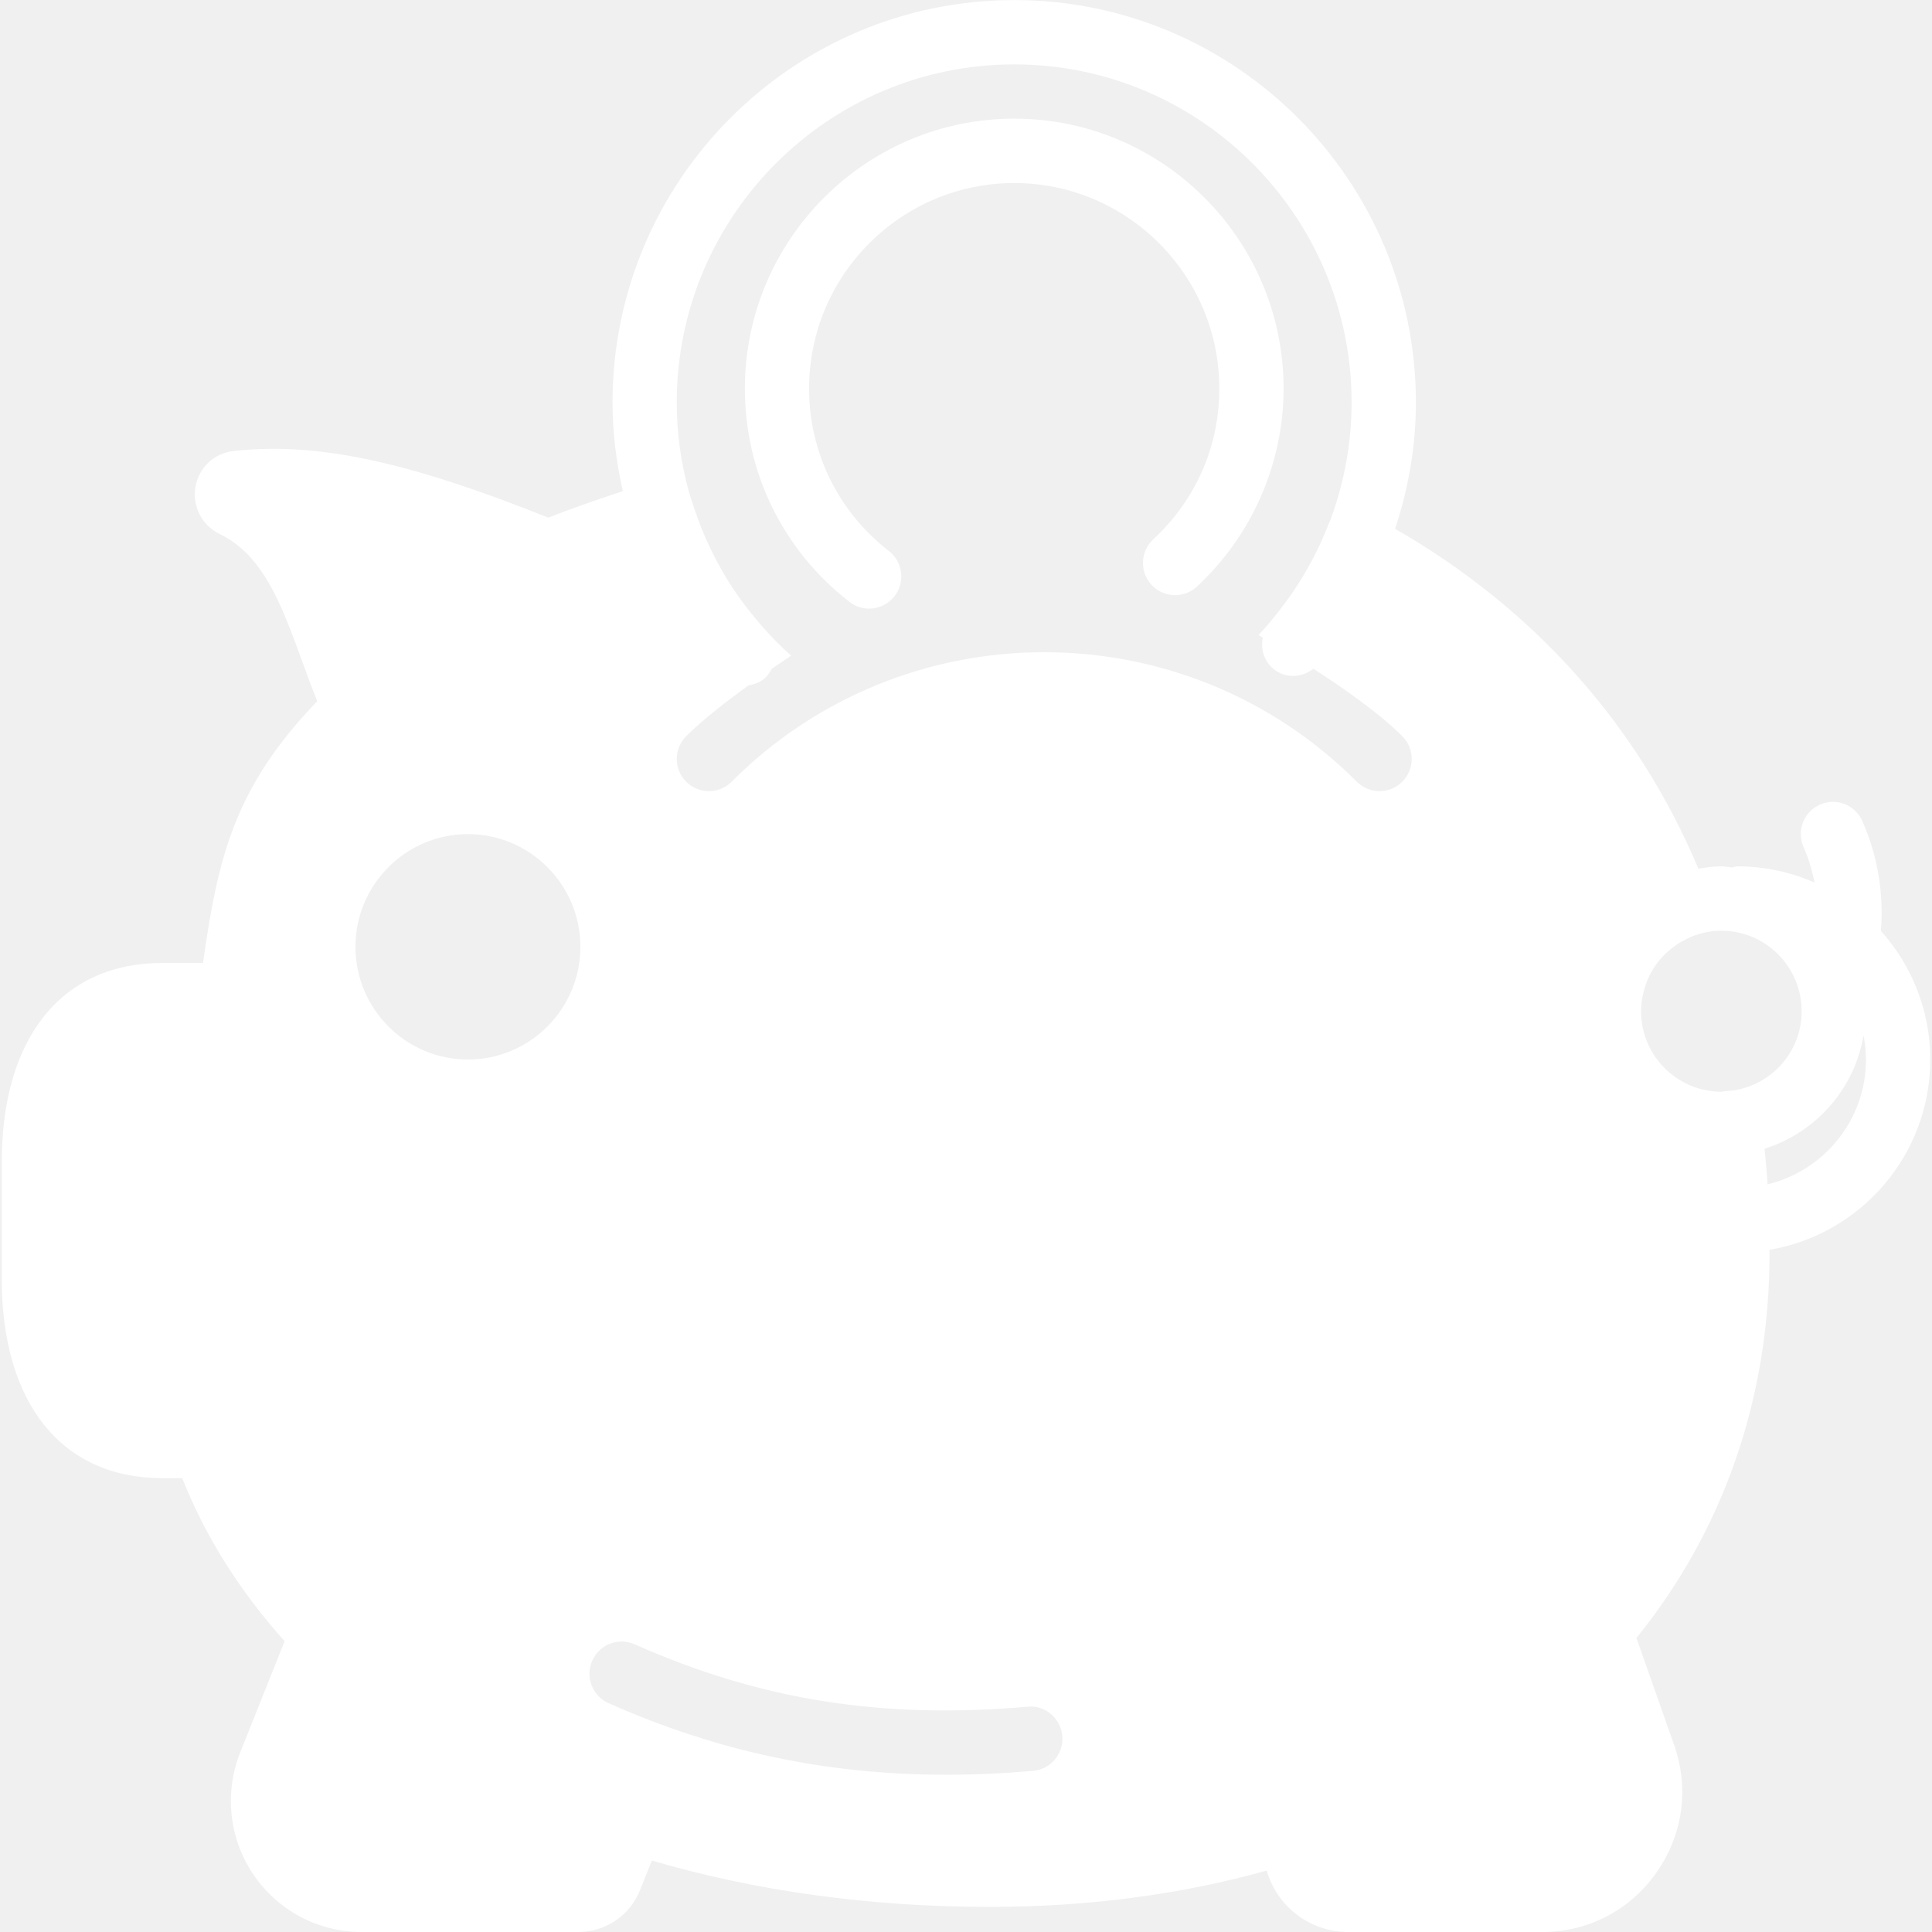
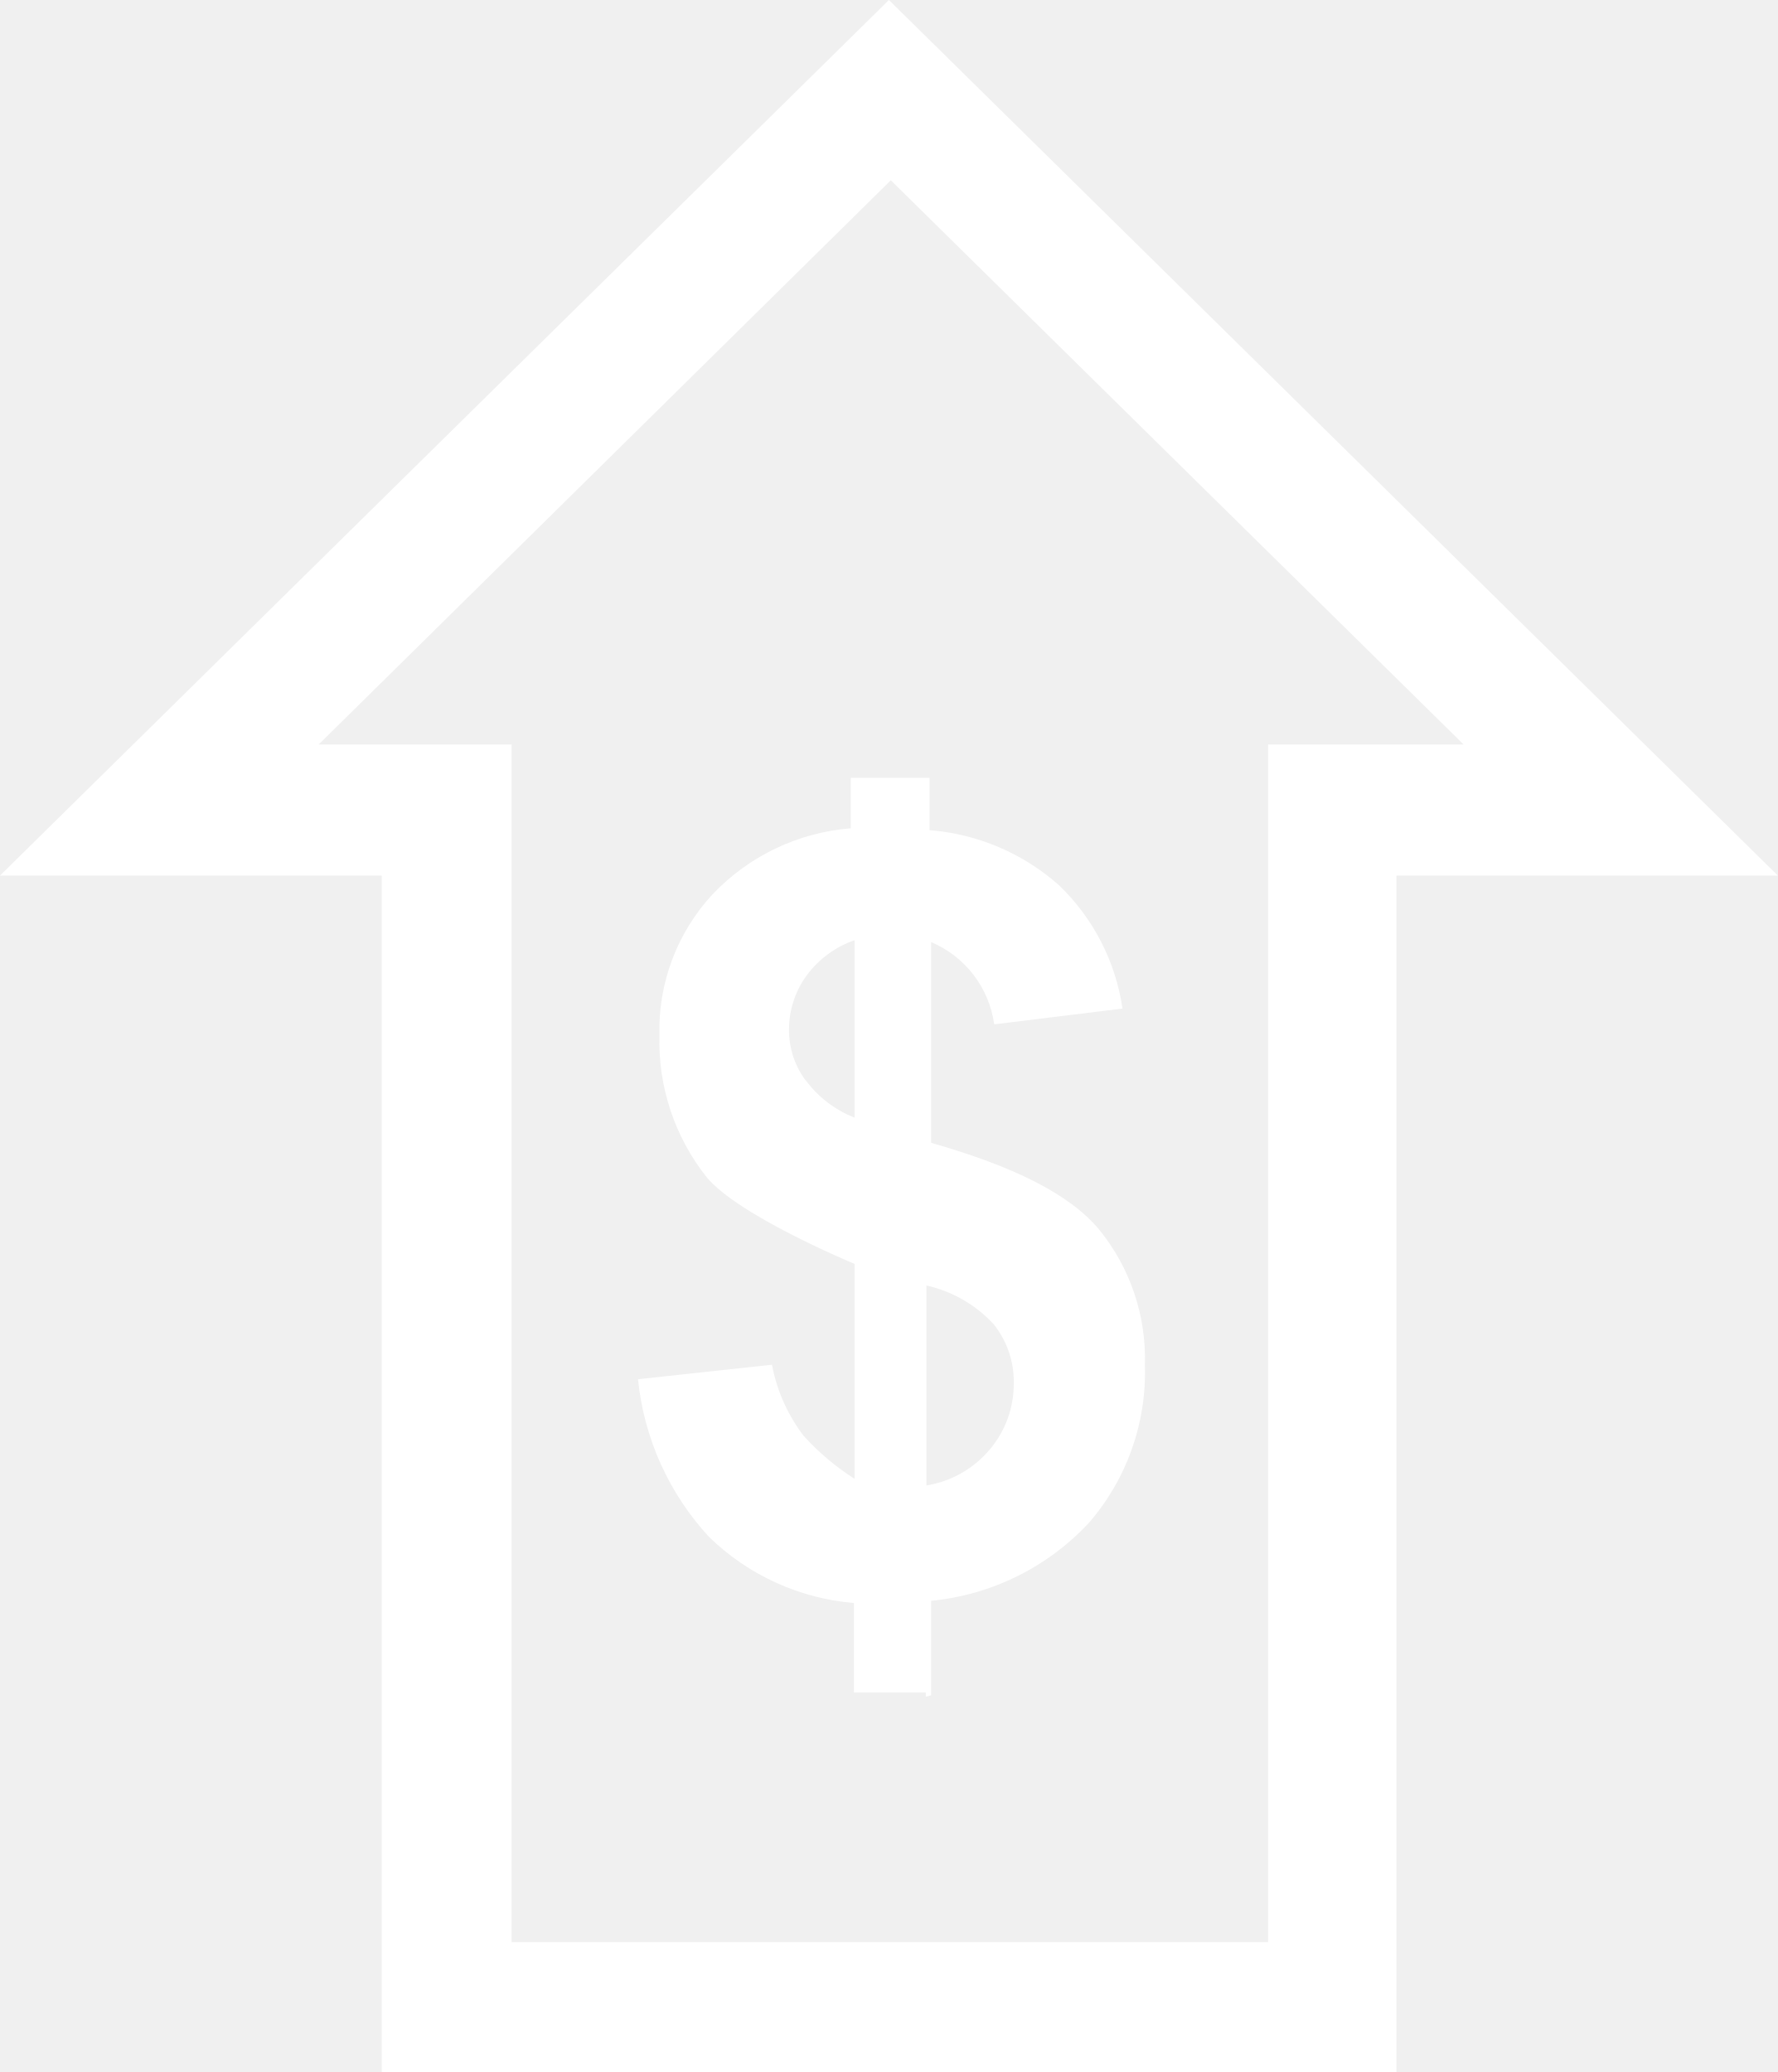
- <svg xmlns="http://www.w3.org/2000/svg" version="1.1" id="Capa_1" x="0px" y="0px" viewBox="0 0 60 60" style="enable-background:new 0 0 60 60;" xml:space="preserve" fill="#ffffff" width="24" height="24">
-   <g>
-     <path d="M59.946,32.904c0-1.535-0.583-2.933-1.533-3.995c0.092-1.157-0.096-2.332-0.579-3.415   c-0.225-0.505-0.818-0.732-1.318-0.504c-0.503,0.226-0.728,0.817-0.503,1.321c0.158,0.354,0.265,0.722,0.337,1.096   c-0.733-0.321-1.541-0.502-2.391-0.502c-0.059,0-0.11,0.024-0.166,0.034c-0.112-0.008-0.219-0.034-0.333-0.034   c-0.245,0-0.481,0.034-0.716,0.073c-1.87-4.455-5.1-8.075-9.418-10.555c0.417-1.257,0.646-2.578,0.646-3.921   c0-6.893-5.596-12.5-12.474-12.5S19.023,5.607,19.023,12.5c0,0.936,0.116,1.856,0.319,2.753c-0.894,0.294-1.688,0.575-2.315,0.823   c-4.413-1.766-7.221-2.354-9.773-2.069c-0.606,0.067-1.082,0.516-1.184,1.116c-0.103,0.608,0.202,1.197,0.759,1.465   c1.356,0.654,1.932,2.238,2.543,3.916c0.153,0.421,0.31,0.851,0.481,1.272c-2.602,2.7-3.084,4.888-3.55,8.129H5.044   c-3.124,0-4.99,2.316-4.99,6.196v3.607c0,3.88,1.865,6.197,4.99,6.197H5.66c0.73,1.852,1.817,3.543,3.179,5.064l-1.378,3.452   c-0.501,1.255-0.349,2.673,0.407,3.792S9.882,60,11.231,60h6.726c0.85,0,1.604-0.511,1.921-1.303l0.366-0.917   c3.185,0.936,6.724,1.44,10.496,1.44c3.087,0,5.972-0.393,8.598-1.128l0.004,0.015c0.34,1.133,1.36,1.894,2.541,1.894h6.004   c1.431,0,2.726-0.671,3.552-1.842s1.028-2.617,0.551-3.97l-1.169-3.319c2.644-3.27,4.134-7.347,4.134-11.966   c0-0.03-0.002-0.06-0.003-0.09C57.782,38.337,59.946,35.872,59.946,32.904z M53.825,33.867l-0.169,0.013   c-0.057,0.004-0.113,0.011-0.197,0.024c-1.376,0-2.495-1.122-2.495-2.5c0-0.156,0.019-0.307,0.046-0.455   c0.008-0.042,0.018-0.082,0.028-0.123c0.026-0.111,0.06-0.219,0.101-0.324c0.014-0.036,0.027-0.072,0.042-0.107   c0.119-0.268,0.283-0.51,0.483-0.719c0.034-0.036,0.072-0.068,0.108-0.102c0.066-0.061,0.135-0.117,0.206-0.171   c0.054-0.039,0.107-0.078,0.164-0.114c0.058-0.037,0.12-0.067,0.182-0.099c0.069-0.035,0.135-0.073,0.208-0.102l0.009-0.004   c0.284-0.113,0.592-0.18,0.916-0.18c1.376,0,2.495,1.122,2.495,2.5C55.954,32.657,55.027,33.687,53.825,33.867z M31.497,2   c5.777,0,10.478,4.71,10.478,10.5c0,1.242-0.223,2.464-0.646,3.614l-0.138,0.334c-0.006,0.015-0.012,0.029-0.018,0.044   c-0.122,0.295-0.257,0.584-0.405,0.866c-0.002,0.005-0.005,0.009-0.007,0.013c-0.143,0.273-0.3,0.539-0.466,0.798   c-0.015,0.024-0.031,0.048-0.047,0.072c-0.148,0.227-0.307,0.447-0.472,0.662c-0.047,0.061-0.094,0.121-0.142,0.18   c-0.176,0.22-0.357,0.435-0.55,0.639c-0.019-0.009,0.034,0.022,0.134,0.081c-0.069,0.342,0.028,0.709,0.31,0.954   c0.367,0.319,0.892,0.303,1.261,0.011c0.94,0.607,2.054,1.387,2.76,2.095c0.39,0.391,0.39,1.023,0,1.414   c-0.195,0.195-0.45,0.293-0.706,0.293s-0.511-0.098-0.706-0.293c-5.353-5.363-14.062-5.363-19.416,0   c-0.39,0.391-1.021,0.391-1.411,0c-0.39-0.391-0.39-1.023,0-1.414c0.505-0.506,1.27-1.096,1.934-1.578   c0.189-0.03,0.374-0.098,0.525-0.239c0.085-0.079,0.143-0.174,0.194-0.272c0.381-0.263,0.637-0.432,0.604-0.413   c-0.321-0.284-0.617-0.59-0.899-0.909c-0.057-0.064-0.11-0.13-0.165-0.195c-0.253-0.301-0.493-0.612-0.711-0.94   c-0.013-0.019-0.027-0.038-0.04-0.057c-0.5-0.764-0.903-1.596-1.195-2.48l-0.154-0.473c-0.252-0.906-0.386-1.848-0.386-2.807   C21.019,6.71,25.719,2,31.497,2z M14.532,25.904c1.926,0,3.493,1.57,3.493,3.5s-1.567,3.5-3.493,3.5s-3.493-1.57-3.493-3.5   S12.607,25.904,14.532,25.904z M32.082,54.996c-0.918,0.08-1.814,0.12-2.69,0.12c-3.724,0-7.112-0.723-10.491-2.222   c-0.504-0.224-0.732-0.814-0.509-1.319c0.223-0.505,0.812-0.733,1.317-0.51c3.907,1.733,7.669,2.332,12.202,1.939   c0.547-0.059,1.033,0.36,1.08,0.91C33.038,54.464,32.631,54.949,32.082,54.996z M54.894,36.781   c-0.021-0.371-0.061-0.737-0.094-1.105c1.586-0.502,2.791-1.848,3.074-3.522c0.046,0.243,0.076,0.493,0.076,0.75   C57.95,34.785,56.643,36.357,54.894,36.781z" />
-     <path d="M26.381,18.692c0.182,0.141,0.397,0.209,0.611,0.209c0.298,0,0.593-0.133,0.789-0.387c0.338-0.437,0.258-1.065-0.177-1.403   c-1.574-1.222-2.477-3.061-2.477-5.043c0-3.52,2.857-6.383,6.37-6.383s6.37,2.863,6.37,6.383c0,1.792-0.728,3.455-2.051,4.681   c-0.404,0.375-0.429,1.007-0.055,1.413c0.374,0.405,1.005,0.43,1.41,0.055c1.71-1.585,2.692-3.827,2.692-6.149   c0-4.622-3.753-8.383-8.365-8.383s-8.365,3.761-8.365,8.383C23.132,14.673,24.316,17.088,26.381,18.692z" />
+ <svg xmlns="http://www.w3.org/2000/svg" id="Capa_1" data-name="Capa 1" viewBox="0 0 56.4 65.74">
+   <style>
+       #bold_copy {
+         fill: #fff;
+       }
+     </style>
+   <g id="bold_copy" data-name="bold copy">
+     <path d="M64.29,30.78H52.19v38H20v-38H7.89L36.09,3ZM20,26.62h4.12v38h24v-38h6.2L36.15,8.72,18,26.62Z" transform="translate(-7.89 -3)" />
+     <path d="M37.43,56.79v-3a7.87,7.87,0,0,0,5-2.47,7.27,7.27,0,0,0,1.78-5A6.49,6.49,0,0,0,42.75,42c-.94-1.12-2.72-2-5.32-2.74V32.89a3.33,       3.33,0,0,1,2,2.61L43.5,35a6.79,6.79,0,0,0-2-3.9,7,7,0,0,0-4.12-1.76V27.68H34.88v1.6a6.78,6.78,0,0,0-4.38,2.09,6.33,6.33,0,0,0-1.69,4.49,       6.92,6.92,0,0,0,1.49,4.48C31.3,41.57,35,43.1,35,43.1v6.82a7.87,7.87,0,0,1-1.62-1.37,5.35,5.35,0,0,1-1-2.25l-4.25.46a8.66,8.66,0,0,0,2.25,5,       7.48,7.48,0,0,0,4.6,2.1v2.84h2.28v.13Zm-.13-13A4.14,4.14,0,0,1,39.4,45a2.9,2.9,0,0,1,.65,1.88A3.21,3.21,0,0,1,39.28,49a3.31,3.31,0,0,1-2,       1.13V43.78Zm-3.86-6.52a2.68,2.68,0,0,1-.52-1.6,2.9,2.9,0,0,1,.56-1.72A3.18,3.18,0,0,1,35,32.83v5.63A3.51,3.51,0,0,1,33.44,37.26Z" transform="translate(-7.89 -3)" />
  </g>
-   <g>
- </g>
-   <g>
- </g>
-   <g>
- </g>
-   <g>
- </g>
-   <g>
- </g>
-   <g>
- </g>
-   <g>
- </g>
-   <g>
- </g>
-   <g>
- </g>
-   <g>
- </g>
-   <g>
- </g>
-   <g>
- </g>
-   <g>
- </g>
-   <g>
- </g>
-   <g>
- </g>
</svg>
